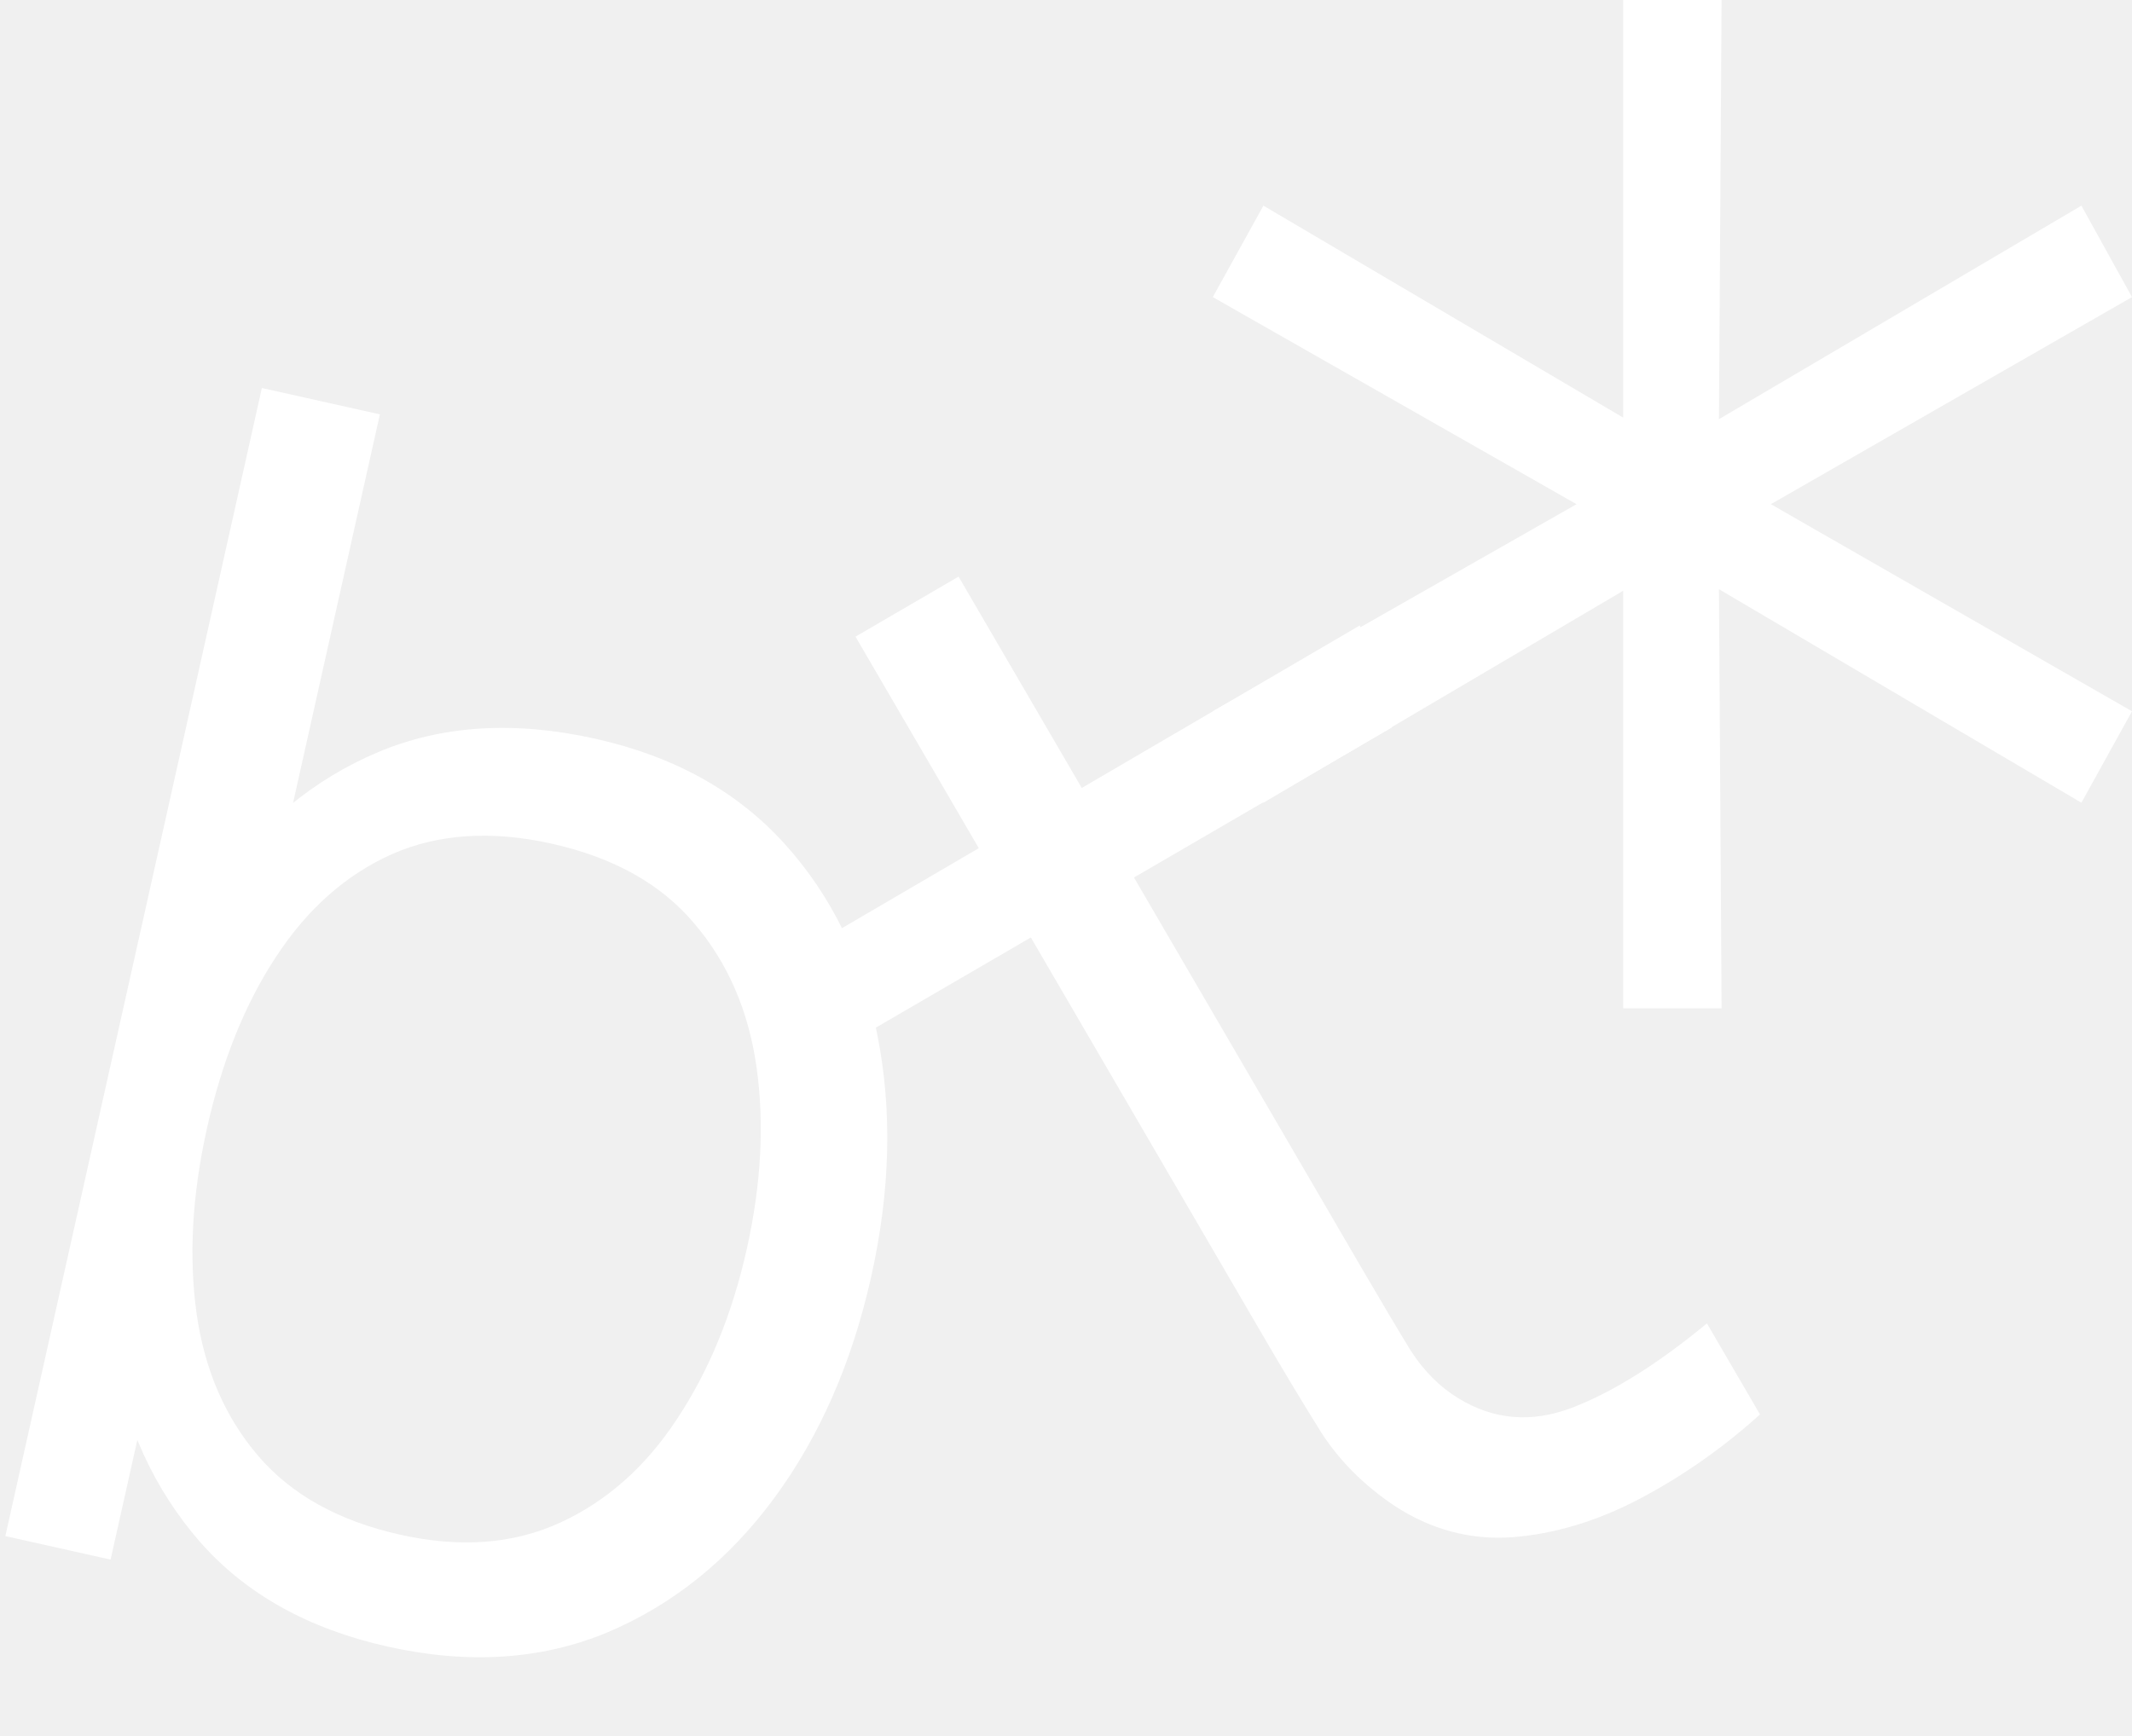
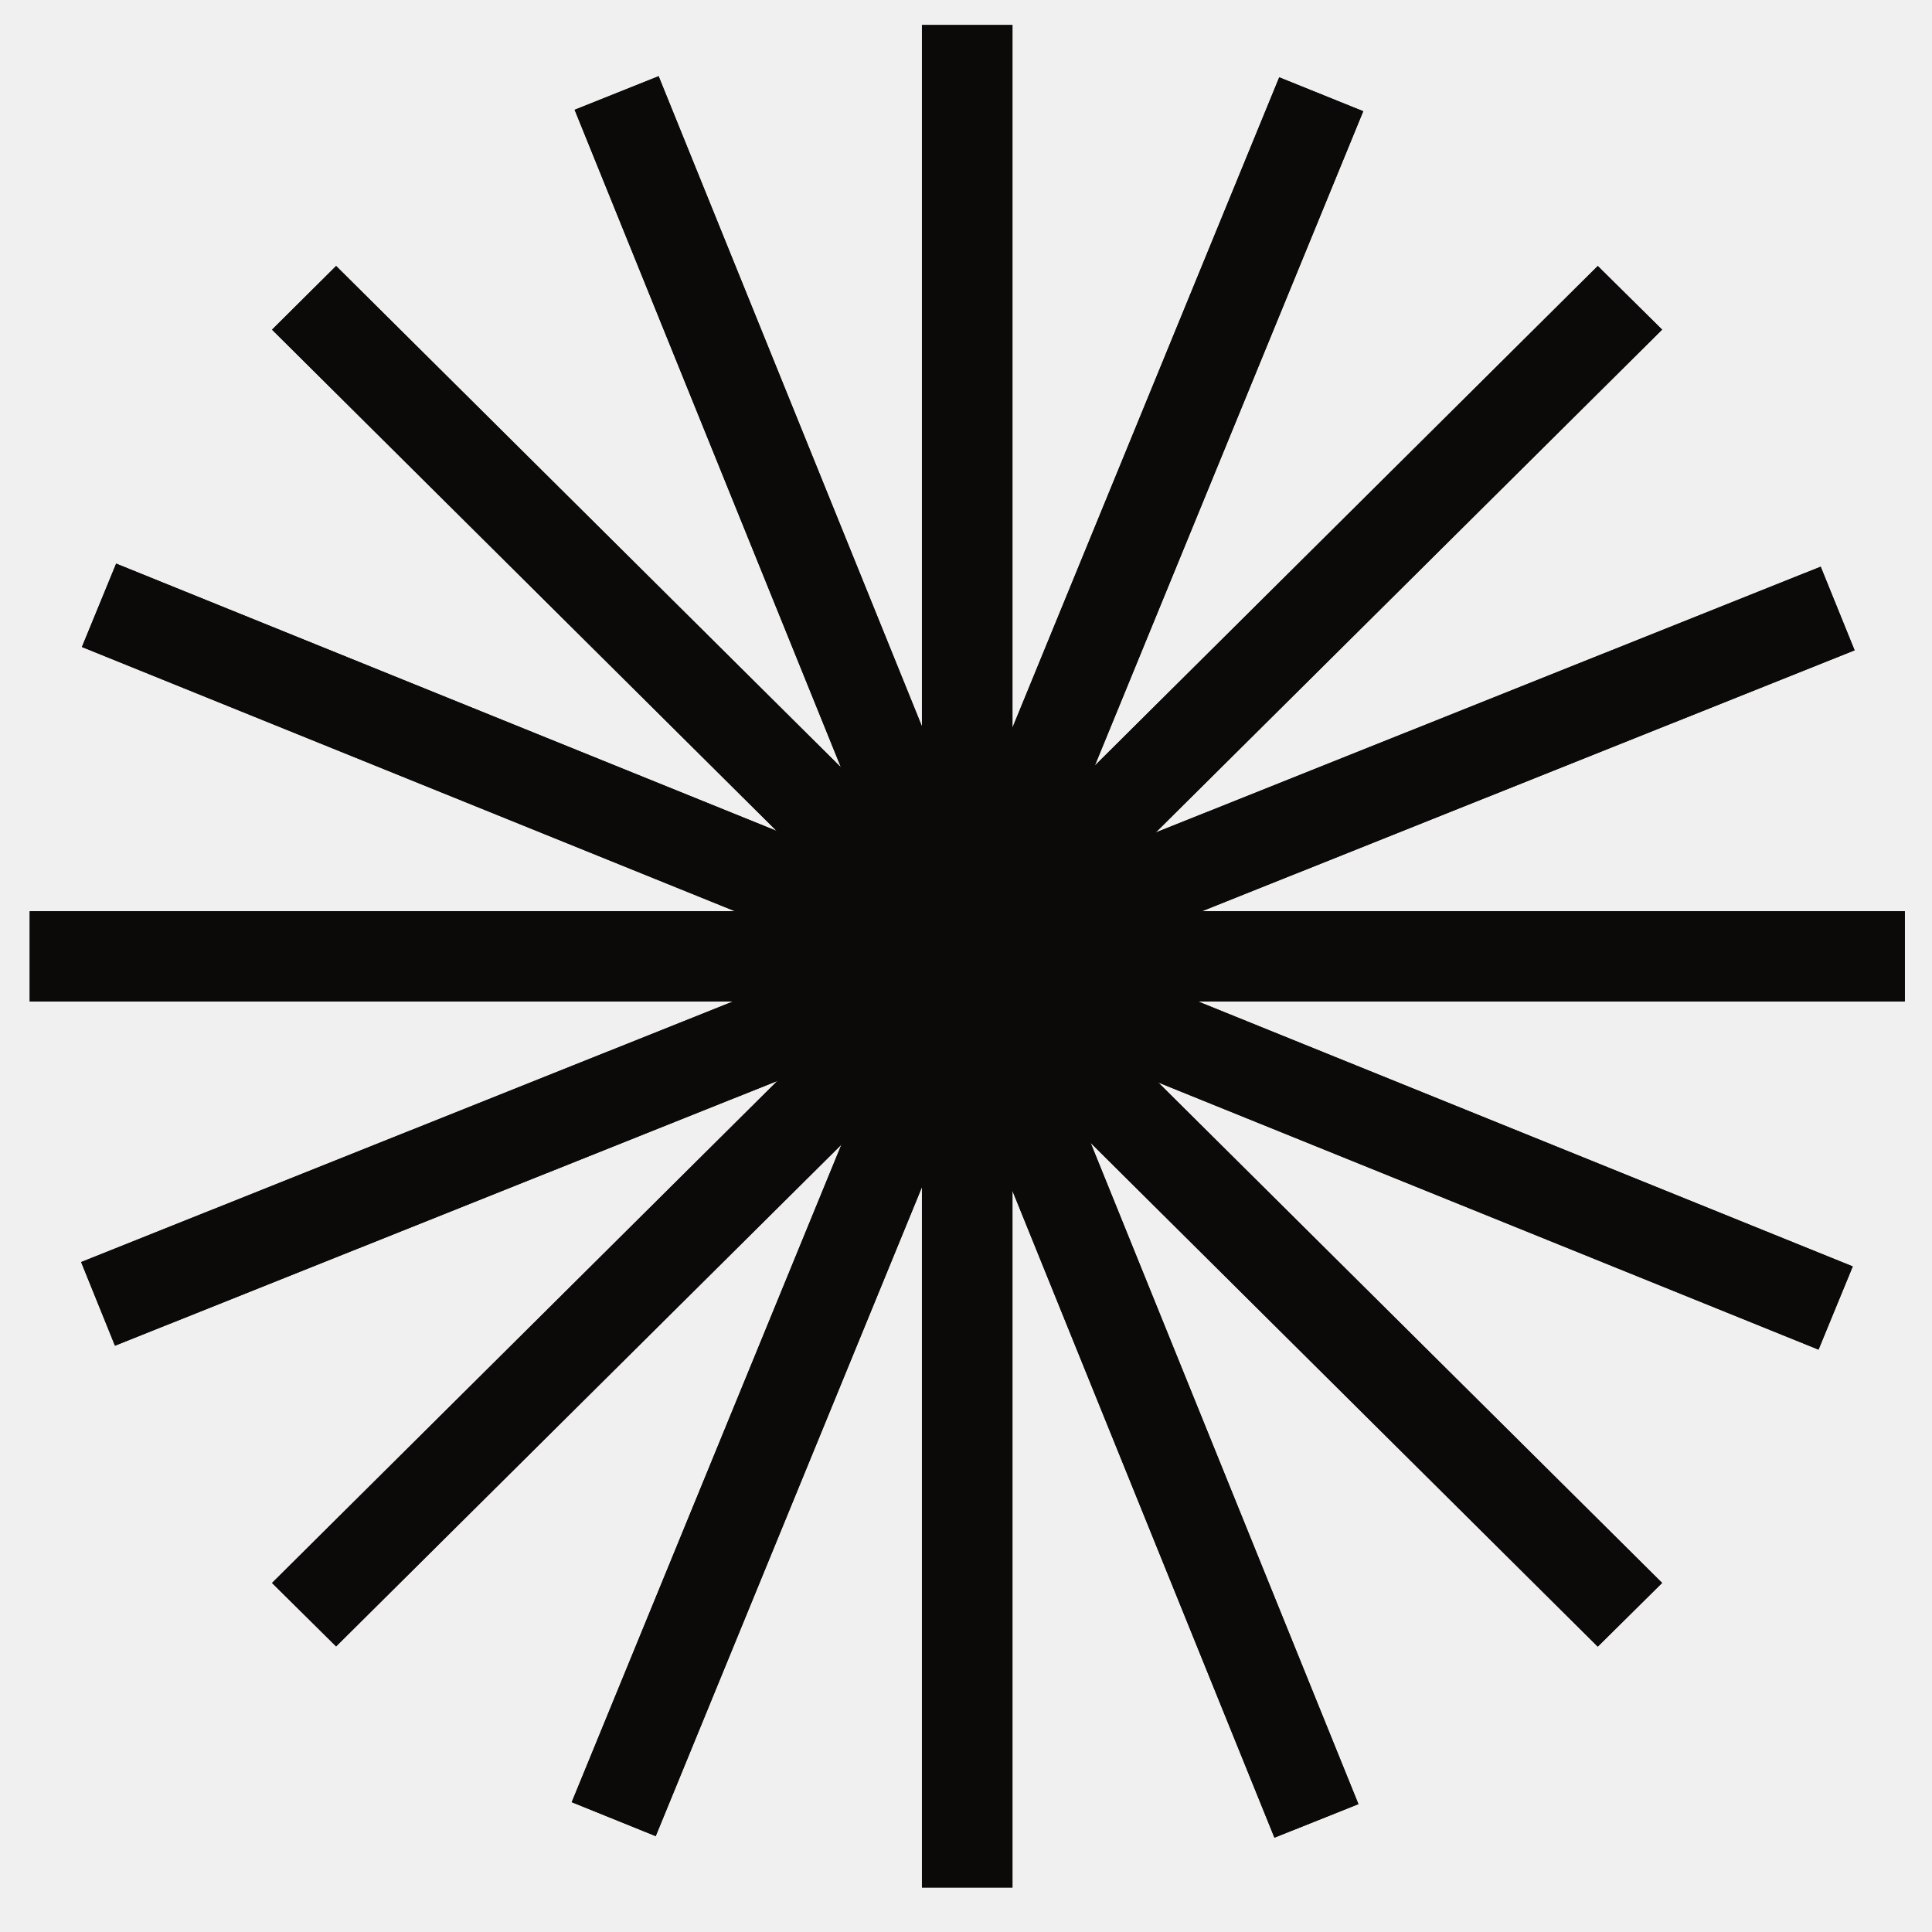
- <svg xmlns="http://www.w3.org/2000/svg" width="167" height="136" viewBox="0 0 167 136" fill="none">
-   <path d="M137.861 110.812C134.915 113.468 131.758 115.678 128.392 117.443C125.062 119.186 121.741 120.183 118.431 120.433C115.157 120.662 112.083 119.837 109.209 117.956C106.851 116.367 104.961 114.481 103.54 112.297C102.134 110.054 100.582 107.477 98.885 104.565L67.012 49.879L75.085 45.174L106.765 99.528C108.226 102.035 109.469 104.125 110.494 105.799C111.534 107.415 112.781 108.664 114.233 109.546C117 111.242 119.96 111.492 123.115 110.295C126.306 109.077 129.836 106.872 133.704 103.679L137.861 110.812ZM67.968 80.879L63.907 73.912L106.513 49L109.013 57L67.968 80.879Z" fill="white" />
-   <path d="M30.356 128.997C24.151 127.611 19.253 124.877 15.662 120.796C12.08 116.673 9.786 111.68 8.779 105.815C7.781 99.909 8.031 93.604 9.529 86.9C11.055 80.071 13.517 74.238 16.914 69.401C20.363 64.531 24.596 61.04 29.616 58.926C34.634 56.812 40.309 56.462 46.638 57.876C52.801 59.253 57.74 61.996 61.456 66.105C65.172 70.214 67.596 75.215 68.728 81.107C69.902 87.009 69.74 93.312 68.242 100.016C66.735 106.762 64.195 112.555 60.621 117.397C57.047 122.238 52.679 125.743 47.517 127.913C42.364 130.04 36.643 130.402 30.356 128.997ZM0.419 120.342L20.512 30.399L29.756 32.464L21.007 71.627L20.008 71.403L8.663 122.184L0.419 120.342ZM31.331 120.231C36.036 121.282 40.215 120.97 43.868 119.294C47.522 117.618 50.575 114.912 53.027 111.175C55.53 107.406 57.354 102.961 58.498 97.839C59.633 92.759 59.886 88.007 59.257 83.582C58.628 79.157 56.996 75.404 54.362 72.324C51.769 69.252 48.057 67.177 43.227 66.098C38.522 65.047 34.352 65.318 30.717 66.91C27.124 68.512 24.102 71.181 21.649 74.918C19.206 78.613 17.394 83.104 16.212 88.393C15.05 93.598 14.778 98.433 15.398 102.9C16.027 107.325 17.642 111.052 20.244 114.082C22.846 117.111 26.542 119.161 31.331 120.231Z" fill="white" />
-   <path d="M167 23.275L136.174 40.955V38.045L167 55.725L163.037 62.887L132.651 44.983L134.633 43.864L134.853 79H127.147V43.864L129.349 44.983L98.963 62.887L95 55.725L126.046 38.045V40.955L95 23.275L98.963 16.113L129.349 34.017L127.147 35.136V0H134.853L134.633 35.136L132.651 34.017L163.037 16.113L167 23.275Z" fill="white" />
+ <svg xmlns="http://www.w3.org/2000/svg" width="100" height="100" viewBox="0 0 384 384">
+   <defs>
+     <clipPath id="06eab27a14">
+       <path fill="#0c0a09" d="M 183 4.594 L 202 4.594 L 202 376 L 183 376 Z M 183 4.594 " />
+     </clipPath>
+     <clipPath id="8db0d95993">
+       <path fill="#0c0a09" d="M 5.906 181 L 378.602 181 L 378.602 200 L 5.906 200 Z M 5.906 181 " />
+     </clipPath>
+   </defs>
+   <g>
+     <g clip-rule="nonzero">
+       <path fill="#0c0a09" d="M 201.234 4.969 L 183.242 4.969 L 183.242 375.156 L 201.234 375.156 Z M 201.234 4.969 " />
+       <path fill="#0c0a09" d="M 201.234 4.969 L 183.242 4.969 L 183.242 375.156 L 201.234 375.156 Z M 201.234 4.969 " />
+     </g>
+     <g clip-rule="nonzero">
+       <path fill="#0c0a09" d="M 378.602 181.117 L 5.906 181.117 L 5.906 199.055 L 378.602 199.055 Z M 378.602 181.117 " />
+       <path fill="#0c0a09" d="M 378.602 181.117 L 5.906 181.117 L 5.906 199.055 L 378.602 199.055 Z M 378.602 181.117 " />
+     </g>
+     <path fill="#0c0a09" d="M 66.805 52.867 L 54.07 65.523 L 317.57 327.281 L 330.359 314.617 Z M 66.805 52.867 " />
+     <path fill="#0c0a09" d="M 66.805 52.867 L 54.07 65.523 L 317.57 327.281 L 330.359 314.617 Z M 66.805 52.867 " />
+     <path fill="#0c0a09" d="M 317.57 52.867 L 54.07 314.625 L 66.805 327.234 L 330.359 65.516 Z M 317.57 52.867 " />
+     <path fill="#0c0a09" d="M 317.57 52.867 L 54.07 314.625 L 66.805 327.234 L 330.359 65.516 Z M 317.57 52.867 " />
+     <path fill="#0c0a09" d="M 23.086 112.023 L 16.281 128.594 L 361.445 268.25 L 368.25 251.711 Z M 23.086 112.023 " />
+     <path fill="#0c0a09" d="M 23.086 112.023 L 16.281 128.594 L 361.445 268.25 L 368.25 251.711 Z M 23.086 112.023 " />
+     <path fill="#0c0a09" d="M 254.258 15.367 L 113.633 358.195 L 130.328 364.945 L 270.953 22.109 Z M 254.258 15.367 " />
+     <path fill="#0c0a09" d="M 254.258 15.367 L 113.633 358.195 L 130.328 364.945 L 270.953 22.109 Z M 254.258 15.367 " />
+     <path fill="#0c0a09" d="M 361.875 112.633 L 16.125 250.844 L 22.852 267.469 L 368.617 129.258 Z M 361.875 112.633 " />
+     <path fill="#0c0a09" d="M 361.875 112.633 L 16.125 250.844 L 22.852 267.469 L 368.617 129.258 Z M 361.875 112.633 " />
+     <path fill="#0c0a09" d="M 130.906 15.148 L 114.211 21.82 L 253.305 365.25 L 270 358.586 Z M 130.906 15.148 " />
+     <path fill="#0c0a09" d="M 130.906 15.148 L 114.211 21.82 L 253.305 365.25 L 270 358.586 Z M 130.906 15.148 " />
+   </g>
</svg>
